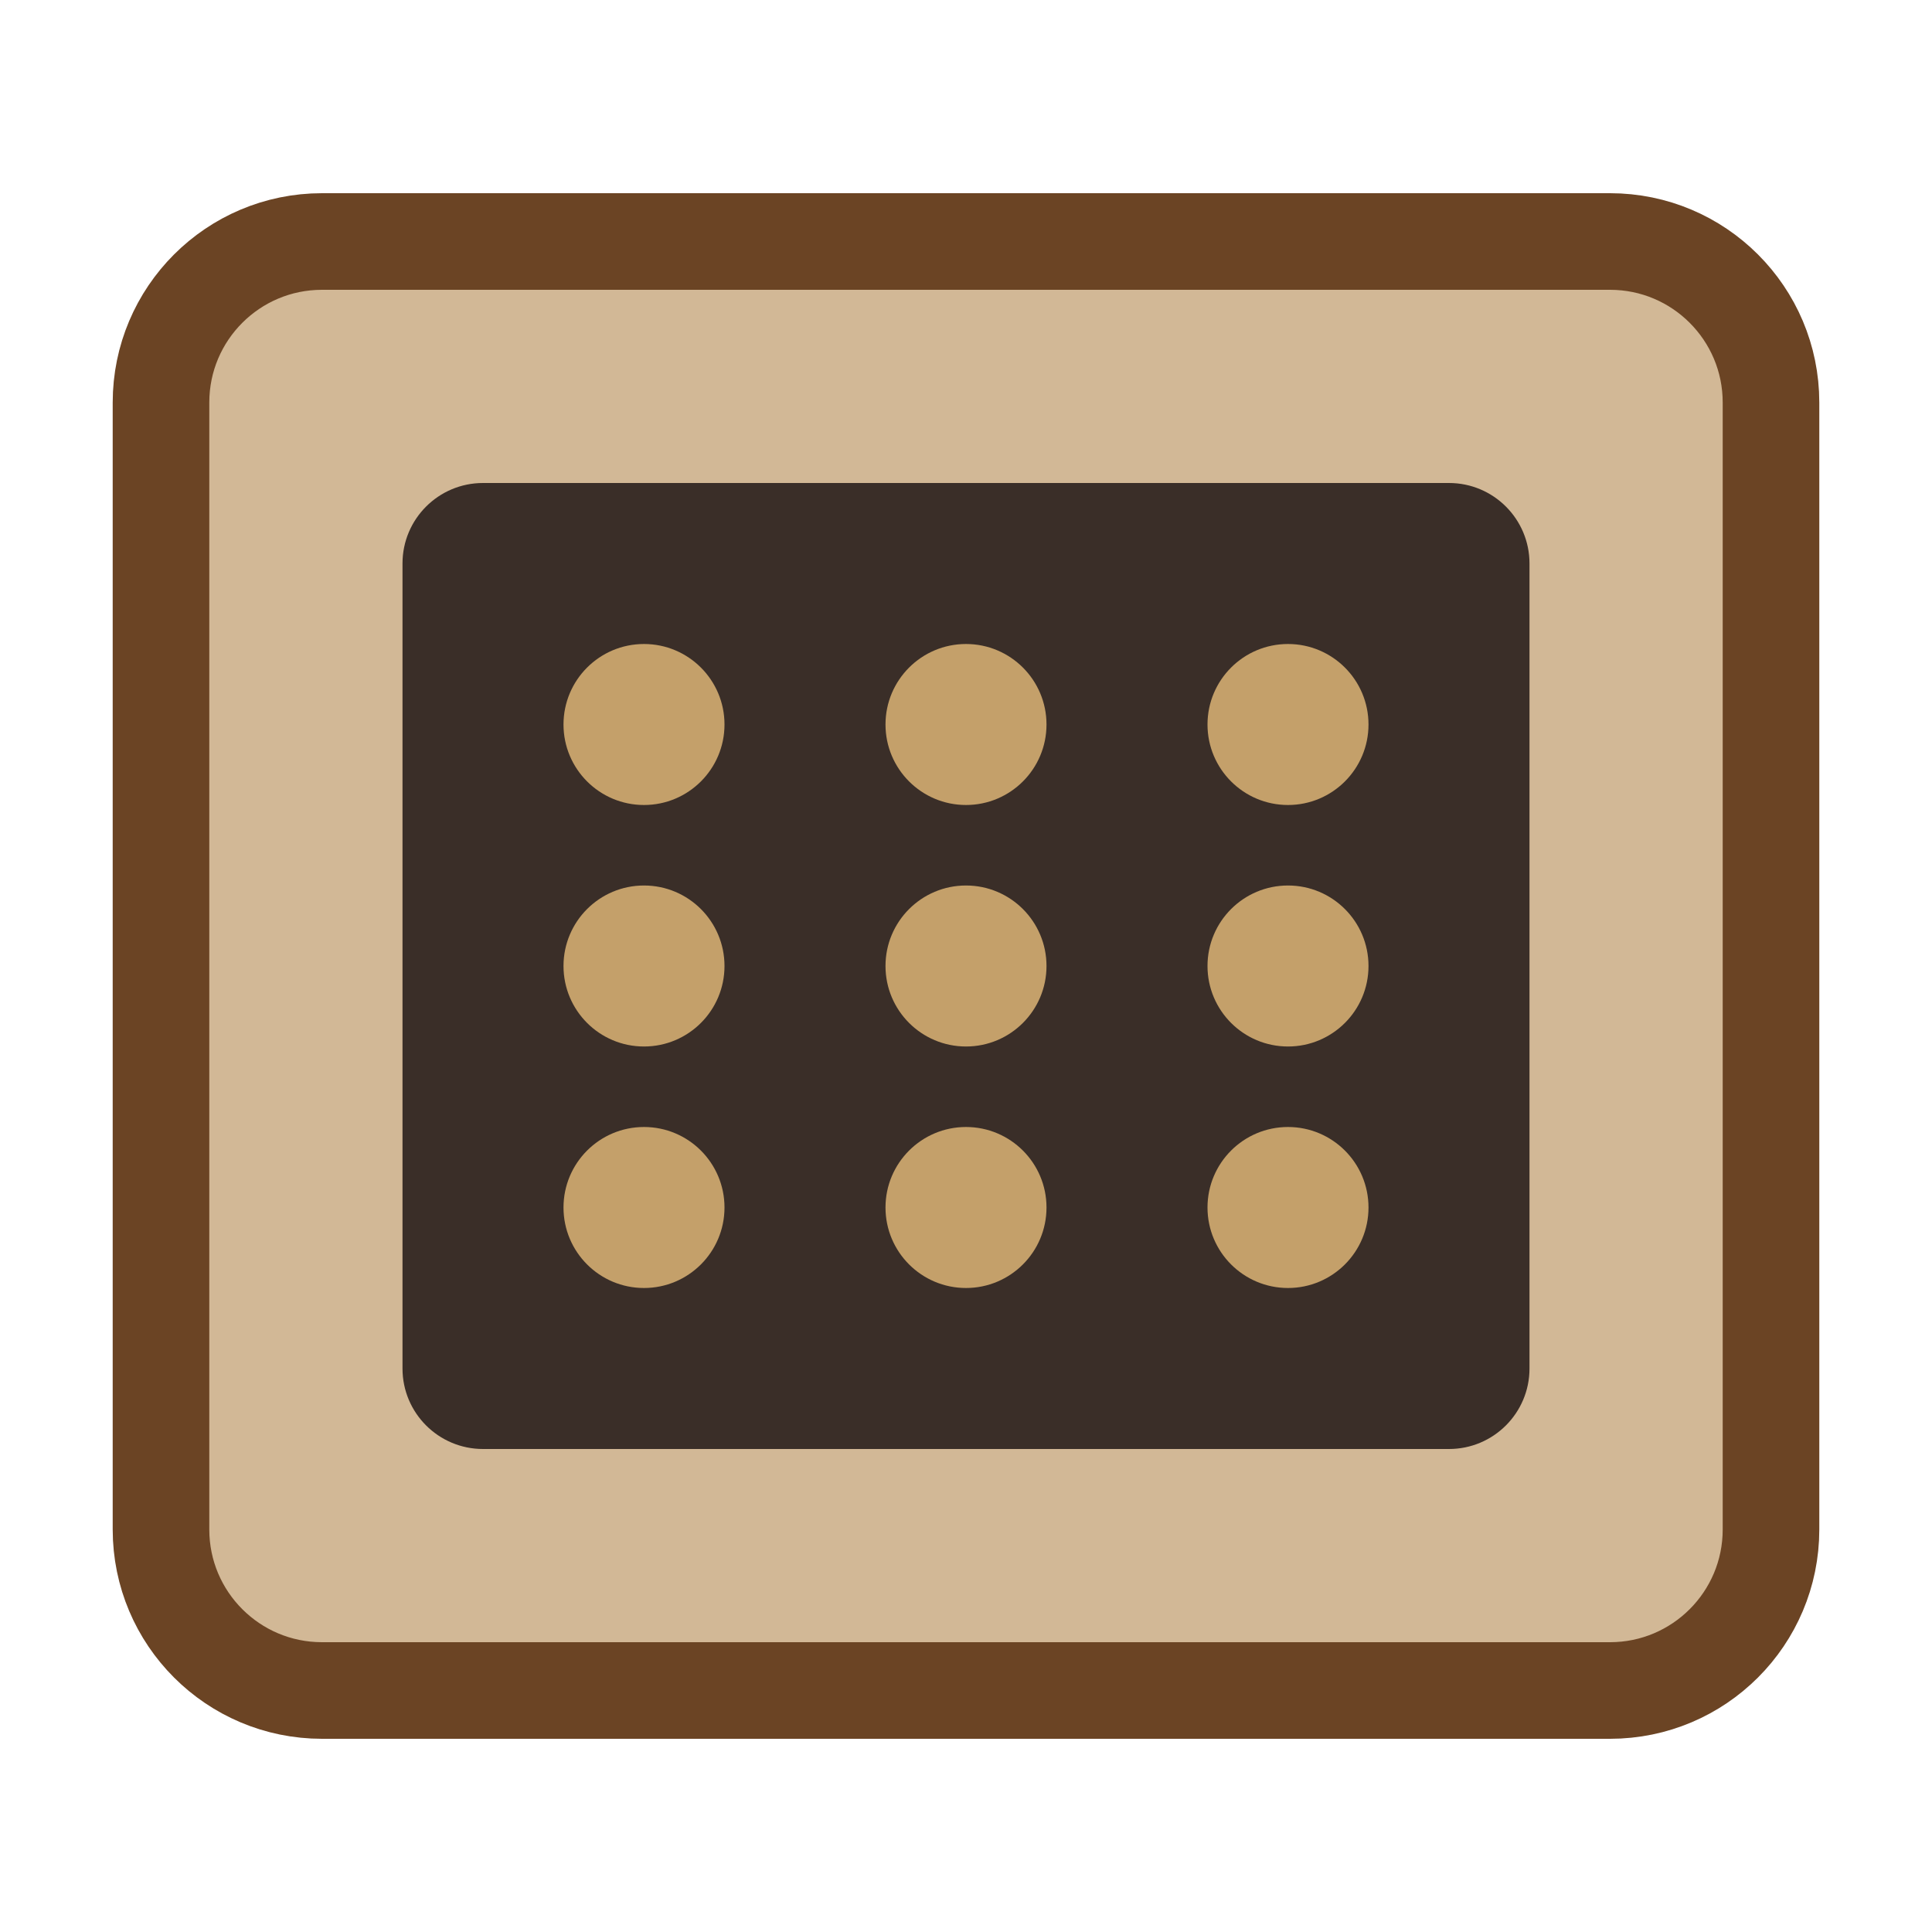
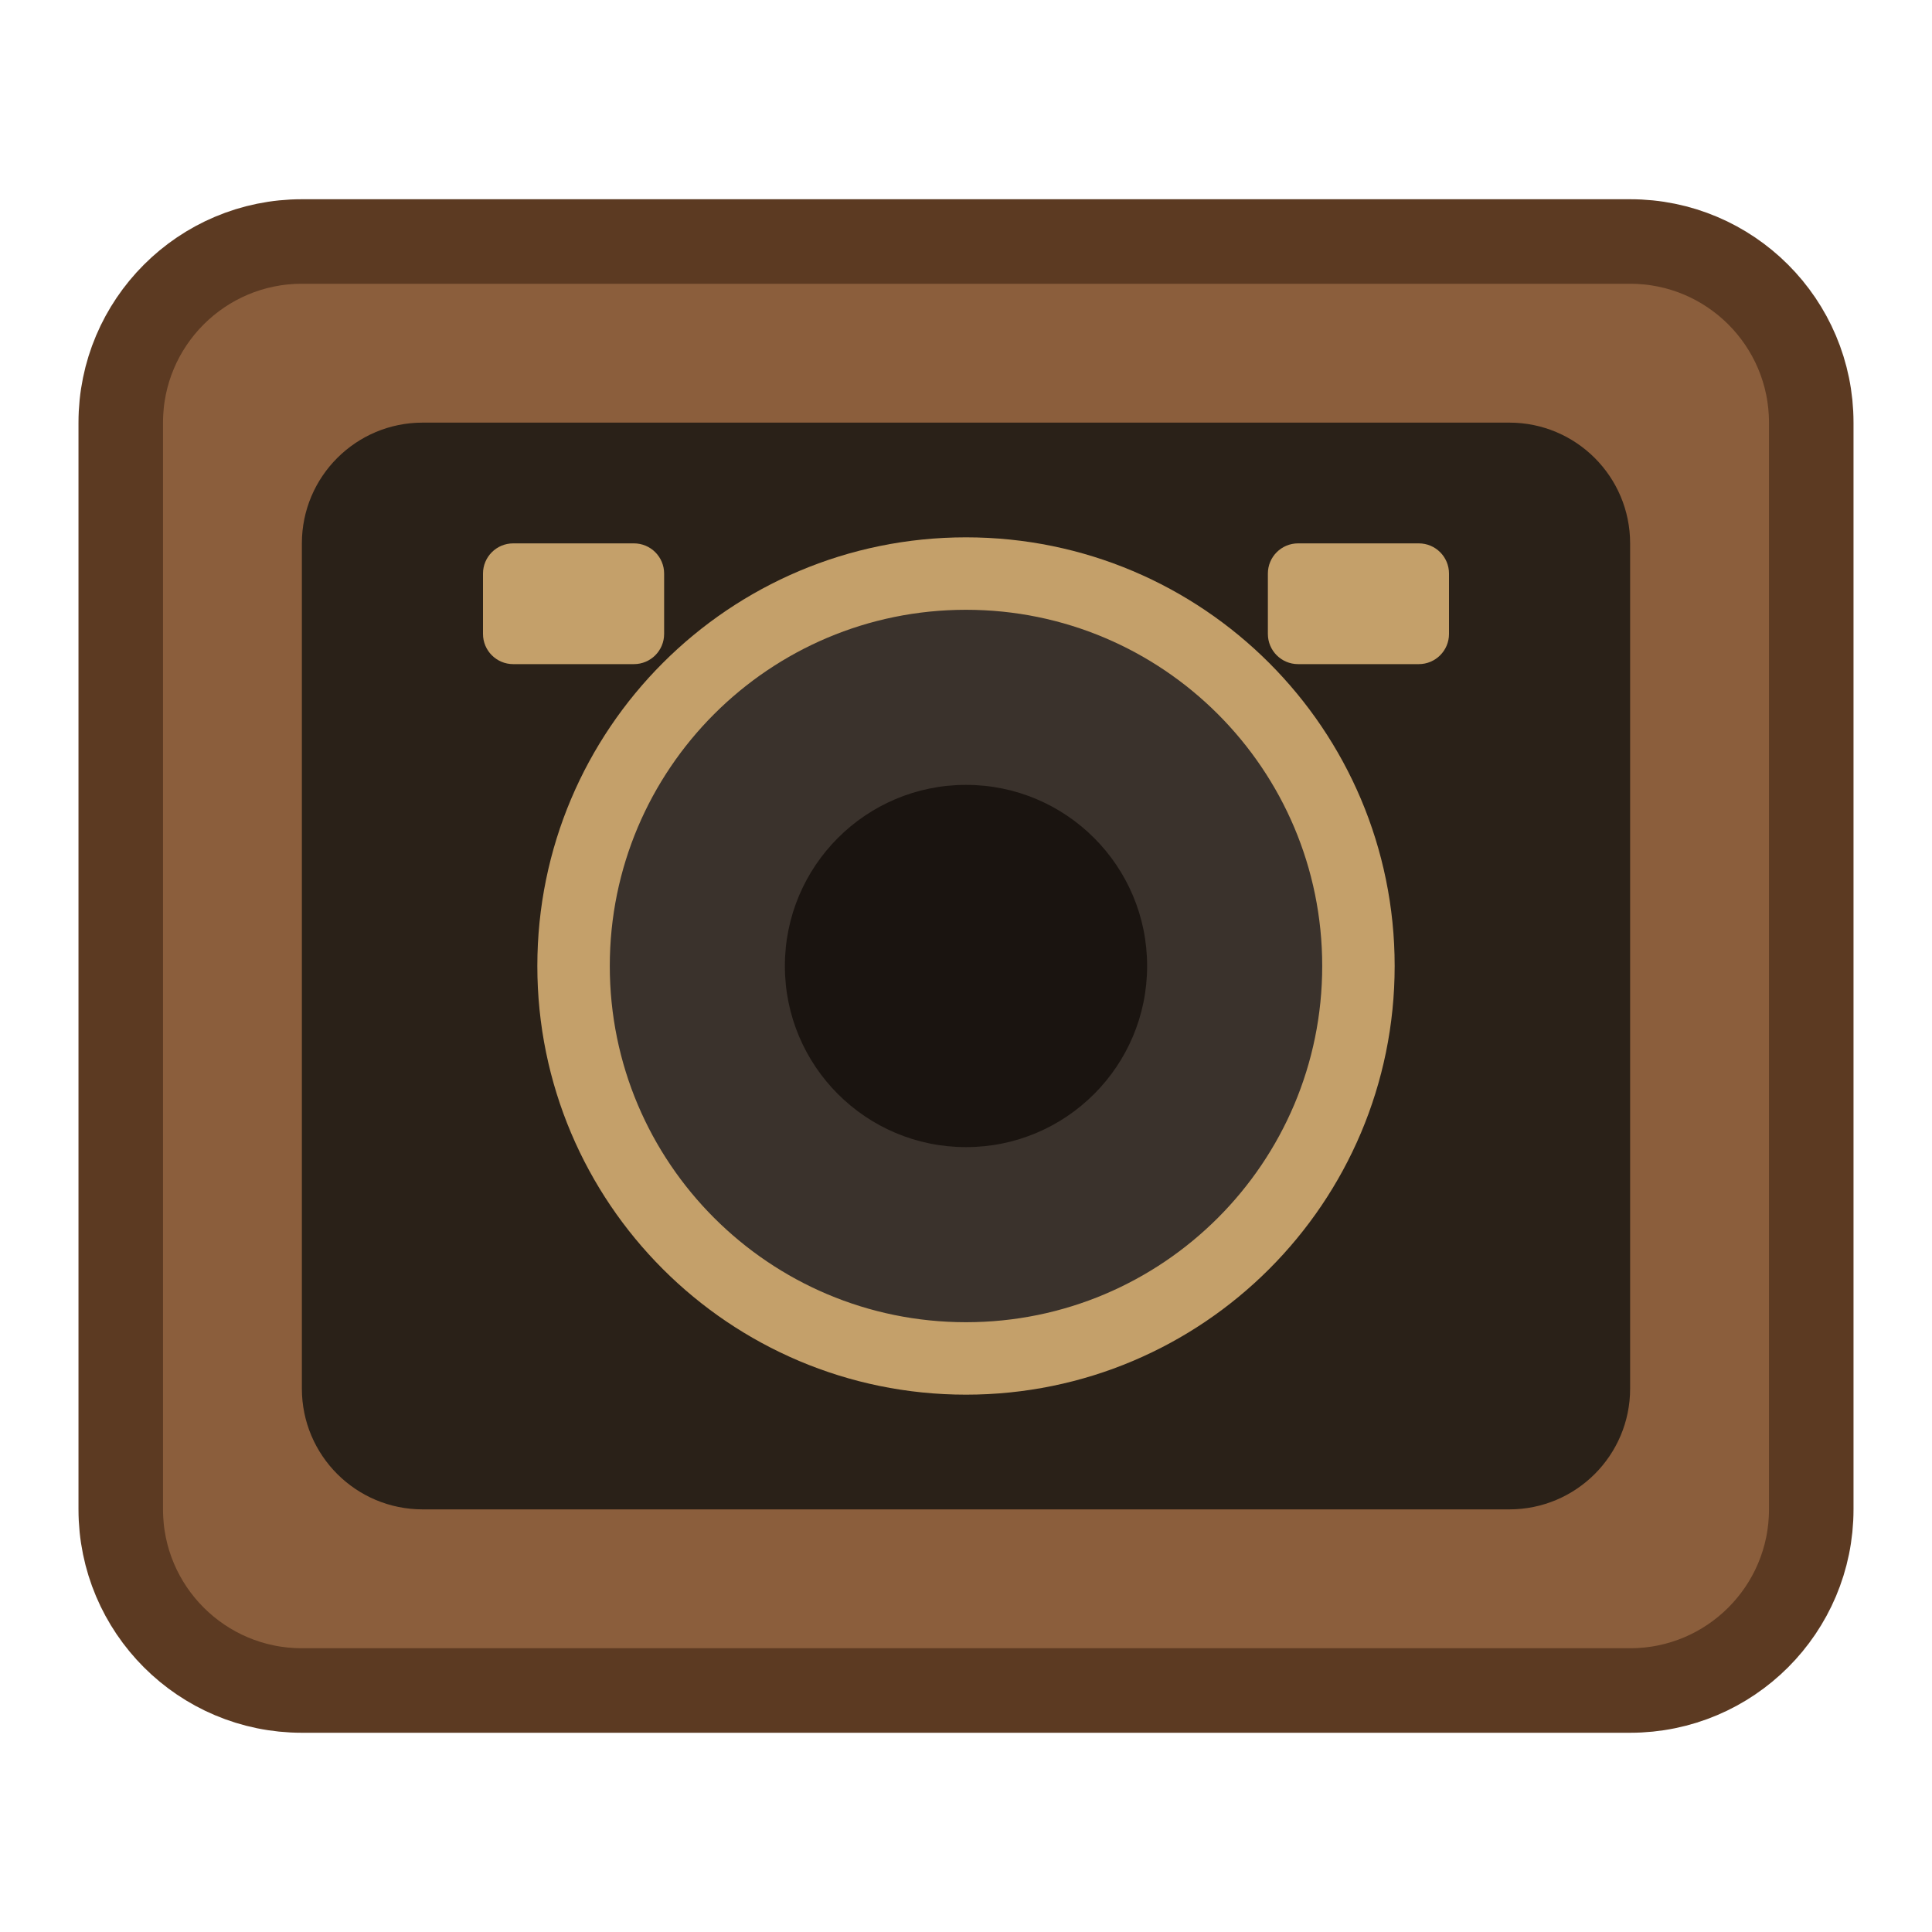
- <svg xmlns="http://www.w3.org/2000/svg" viewBox="0 0 24 24" width="24" height="24">
-   <rect x="2" y="3" width="20" height="18" rx="2" fill="#D2B896" stroke="#6B4424" stroke-width="1.2" />
-   <rect x="5" y="6" width="14" height="12" rx="1" fill="#3A2E28" />
-   <g fill="#C4A06A">
-     <circle cx="8" cy="9" r="1" />
-     <circle cx="12" cy="9" r="1" />
-     <circle cx="16" cy="9" r="1" />
-     <circle cx="8" cy="12" r="1" />
-     <circle cx="12" cy="12" r="1" />
-     <circle cx="16" cy="12" r="1" />
-     <circle cx="8" cy="15" r="1" />
-     <circle cx="12" cy="15" r="1" />
-     <circle cx="16" cy="15" r="1" />
-   </g>
+ <svg xmlns="http://www.w3.org/2000/svg" viewBox="0 0 32 32" width="32" height="32">
+   <rect x="2" y="4" width="28" height="24" rx="3" fill="#8B5E3C" stroke="#5C3A22" stroke-width="1.4" />
+   <rect x="5" y="7" width="22" height="18" rx="2" fill="#2A2118" />
+   <circle cx="16" cy="16" r="6.5" fill="#3A322C" stroke="#C4A06A" stroke-width="1.2" />
+   <circle cx="16" cy="16" r="3" fill="#1A1410" />
+   <rect x="8" y="9" width="3" height="2" rx=".5" fill="#C4A06A" />
+   <rect x="21" y="9" width="3" height="2" rx=".5" fill="#C4A06A" />
</svg>
